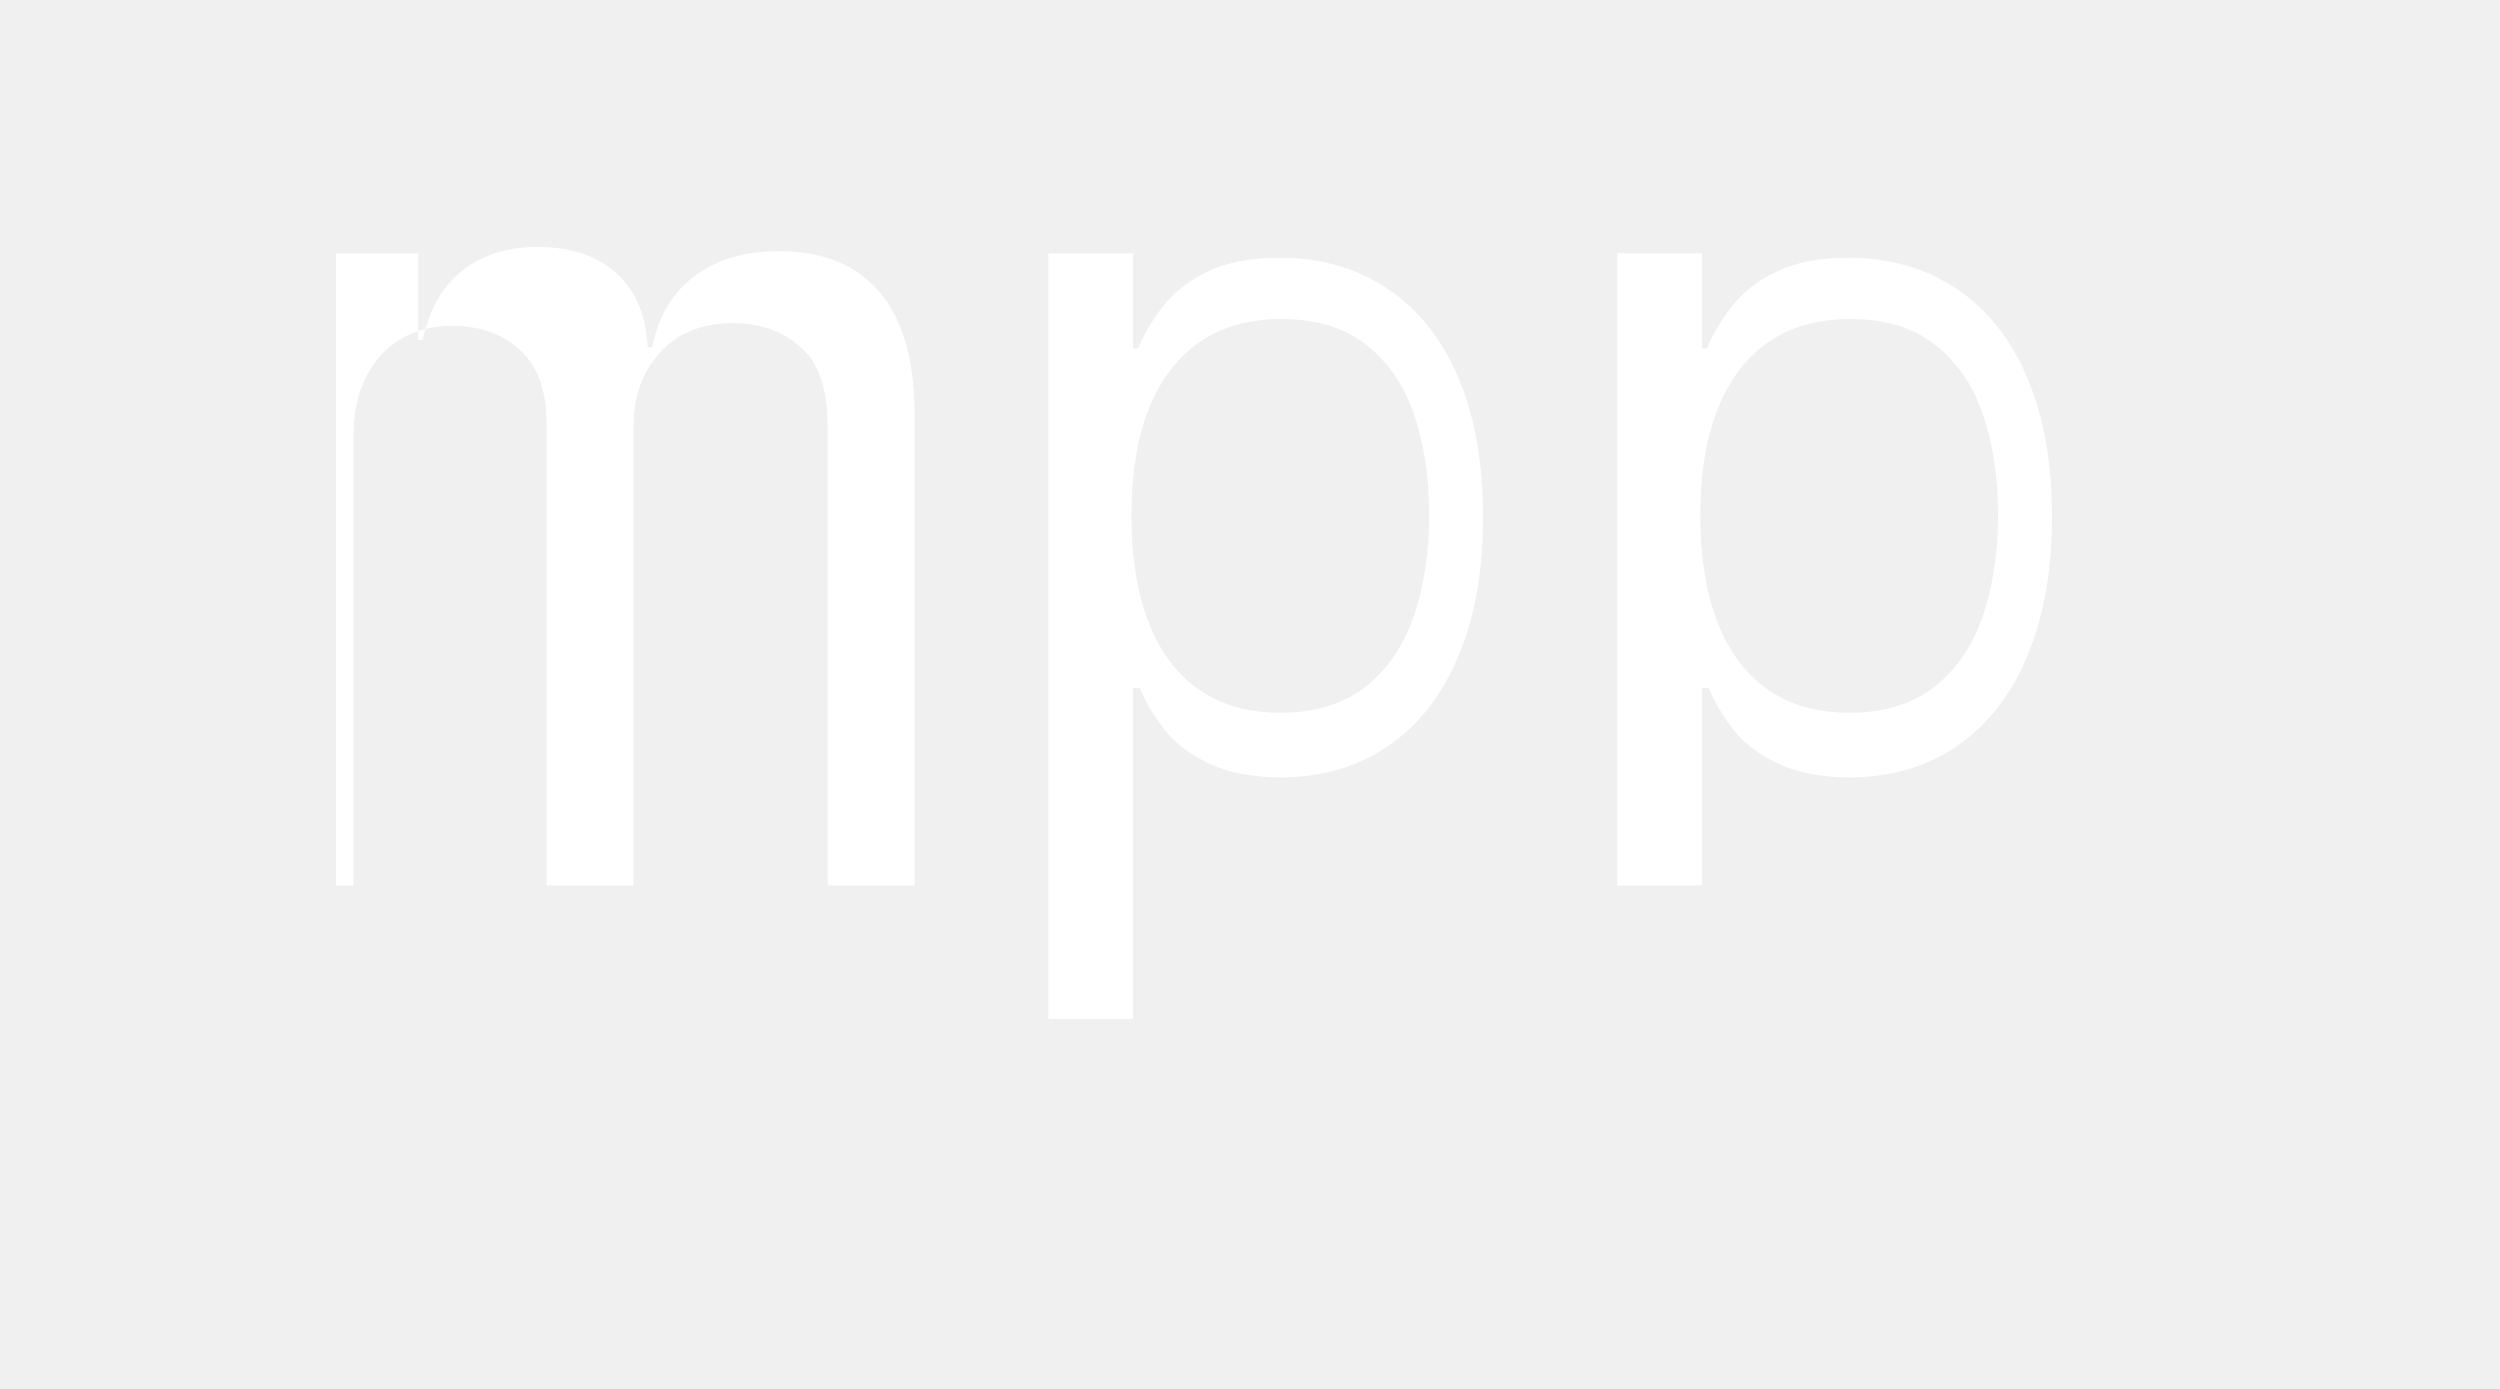
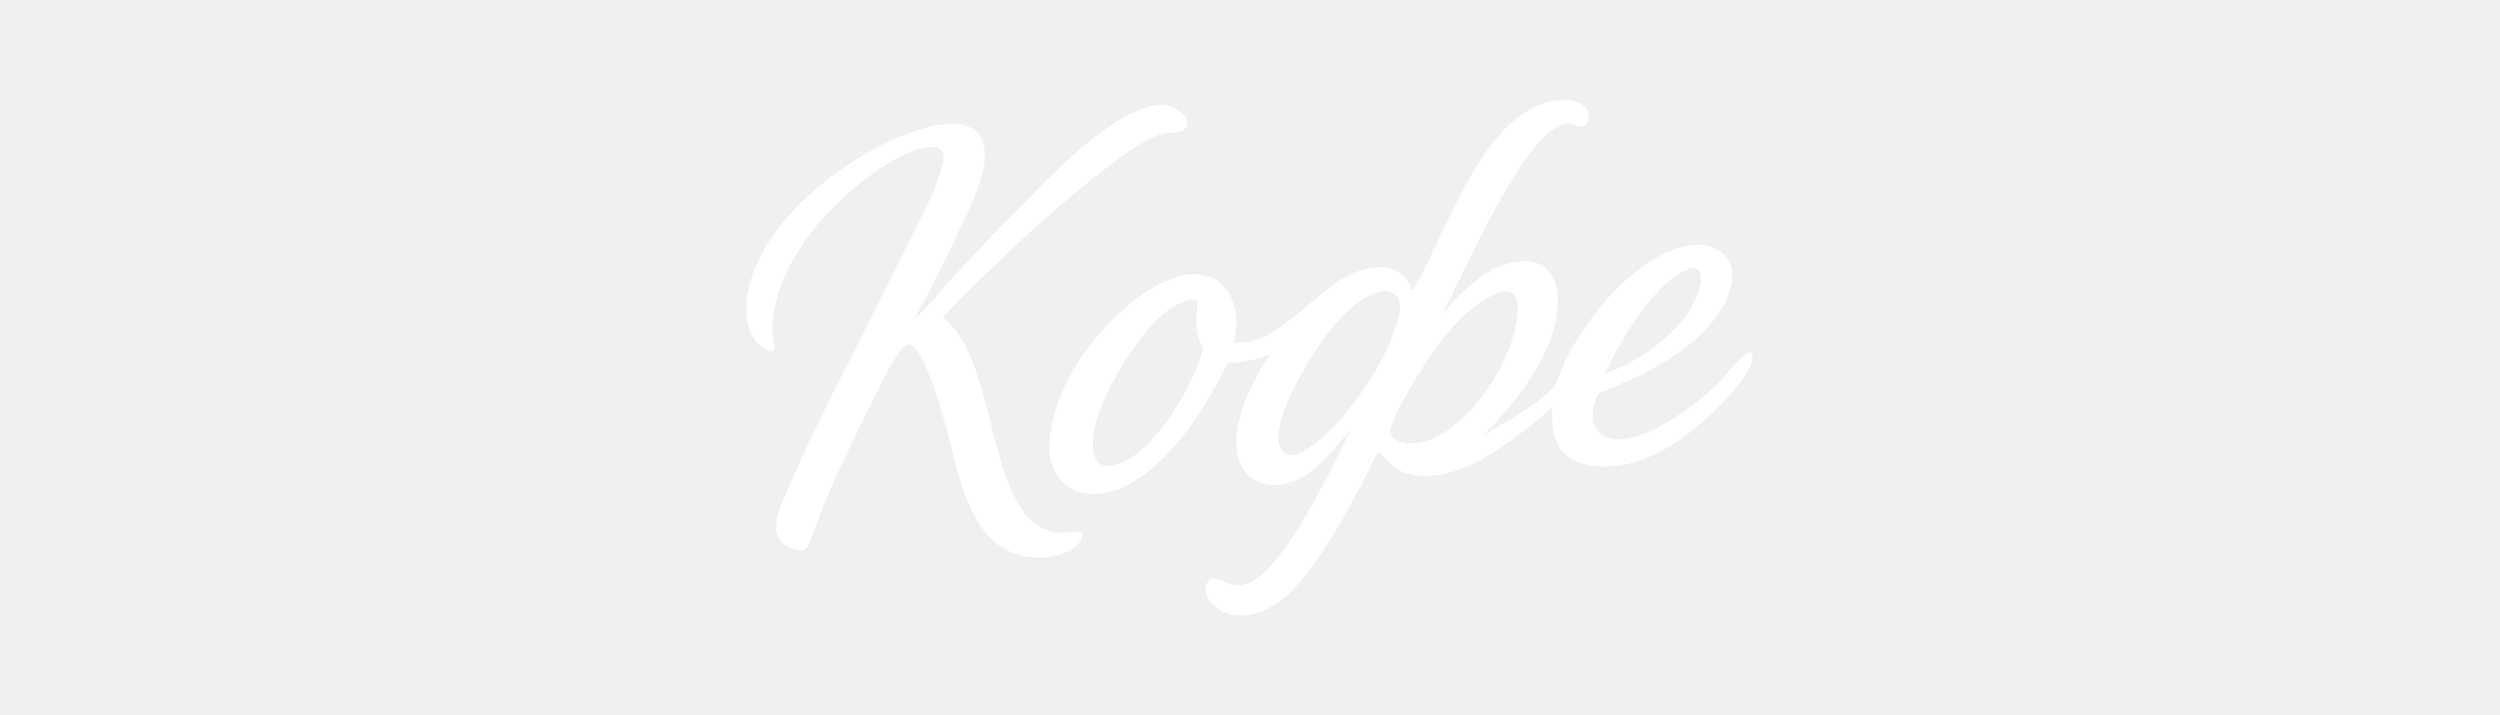
- <svg xmlns="http://www.w3.org/2000/svg" width="180" height="100" viewBox="0 0 180 100" fill="none">
-   <path d="M24.19 63.76V18.24H30.11V24.48H30.43C30.91 22.24 31.87 20.57 33.31 19.47C34.75 18.34 36.55 17.78 38.71 17.78C41.07 17.78 42.95 18.40 44.35 19.64C45.75 20.88 46.51 22.67 46.63 25.00H46.95C47.43 22.72 48.47 21.00 50.07 19.83C51.67 18.66 53.67 18.08 56.07 18.08C59.23 18.08 61.65 19.06 63.33 21.03C65.01 22.99 65.85 25.95 65.85 29.92V63.76H59.59V30.65C59.59 28.02 58.95 26.14 57.67 25.01C56.39 23.85 54.75 23.27 52.75 23.27C50.55 23.27 48.81 23.97 47.53 25.38C46.25 26.76 45.61 28.55 45.61 30.77V63.76H39.35V30.42C39.35 28.14 38.73 26.41 37.49 25.25C36.25 24.05 34.58 23.46 32.50 23.46C31.14 23.46 29.91 23.78 28.83 24.42C27.78 25.06 26.95 25.97 26.35 27.16C25.75 28.34 25.45 29.74 25.45 31.38V63.76H24.19Z" fill="white" />
-   <path d="M75.48 63.76V18.24H81.58V25.09H81.94C82.34 24.11 82.93 23.11 83.70 22.10C84.48 21.08 85.55 20.24 86.90 19.58C88.28 18.90 90.03 18.56 92.15 18.56C95.09 18.56 97.67 19.30 99.89 20.78C102.11 22.26 103.81 24.39 105.00 27.19C106.19 29.99 106.78 33.33 106.78 37.23C106.78 41.09 106.19 44.43 105.00 47.24C103.83 50.06 102.14 52.21 99.94 53.72C97.73 55.22 95.17 55.97 92.27 55.97C90.19 55.97 88.46 55.64 87.06 54.98C85.66 54.32 84.58 53.49 83.82 52.50C83.05 51.51 82.46 50.51 82.06 49.53H81.58V73.36H75.48V63.76ZM81.46 37.15C81.46 40.07 81.86 42.58 82.66 44.71C83.47 46.84 84.67 48.47 86.26 49.61C87.87 50.75 89.85 51.32 92.21 51.32C94.65 51.32 96.67 50.71 98.25 49.50C99.84 48.27 101.01 46.58 101.76 44.45C102.52 42.28 102.90 39.82 102.90 37.07C102.90 34.35 102.53 31.92 101.79 29.79C101.05 27.66 99.89 25.99 98.31 24.78C96.75 23.57 94.73 22.97 92.27 22.97C89.88 22.97 87.88 23.55 86.26 24.70C84.67 25.85 83.47 27.47 82.66 29.58C81.86 31.66 81.46 34.18 81.46 37.15Z" fill="white" />
-   <path d="M116.44 63.76V18.24H122.54V25.09H122.90C123.30 24.11 123.89 23.11 124.67 22.10C125.44 21.08 126.51 20.24 127.86 19.58C129.24 18.90 130.99 18.56 133.12 18.56C136.05 18.56 138.63 19.30 140.85 20.78C143.08 22.26 144.77 24.39 145.96 27.19C147.15 29.99 147.74 33.33 147.74 37.23C147.74 41.09 147.15 44.43 145.96 47.24C144.79 50.06 143.10 52.21 140.90 53.72C138.70 55.22 136.13 55.97 133.23 55.97C131.15 55.97 129.42 55.64 128.02 54.98C126.62 54.32 125.54 53.49 124.78 52.50C124.01 51.51 123.43 50.51 123.02 49.53H122.54V63.76H116.44ZM122.42 37.15C122.42 40.07 122.82 42.58 123.62 44.71C124.43 46.84 125.63 48.47 127.22 49.61C128.83 50.75 130.82 51.32 133.17 51.32C135.62 51.32 137.63 50.71 139.21 49.50C140.81 48.27 141.97 46.58 142.73 44.45C143.48 42.28 143.86 39.82 143.86 37.07C143.86 34.35 143.49 31.92 142.75 29.79C142.01 27.66 140.85 25.99 139.27 24.78C137.71 23.57 135.69 22.97 133.23 22.97C130.84 22.97 128.84 23.55 127.22 24.70C125.63 25.85 124.43 27.47 123.62 29.58C122.82 31.66 122.42 34.18 122.42 37.15Z" fill="white" />
+ <svg xmlns="http://www.w3.org/2000/svg" width="1400" height="400" viewBox="0 0 1400 400" fill="none">
+   <path d="M871.33 56.209C876.078 55.77 881.342 55.826 885.542 58.367C887.54 59.576 889.087 61.319 889.595 63.645C890.034 65.651 889.689 67.902 888.63 69.645C884.99 72.416 879.892 68.512 875.695 69.613C852.151 75.789 820.539 152.847 807.914 175.208C810.077 173.027 812.107 170.696 814.214 168.459C823.905 158.165 838.336 146.376 853.284 146.209C858.167 146.155 862.878 147.387 866.387 150.944C870.835 155.454 872.467 162.185 872.439 168.368C872.312 196.242 849.582 224.791 830.771 243.625C841.261 237.719 861.971 225.783 869.403 217.347C873.01 213.252 874.607 205.402 877.338 200.311C888.957 178.647 907.133 155.391 929.053 143.522C937.656 138.863 948.478 135.151 958.229 138.269C962.736 139.711 966.504 142.601 968.516 146.949C970.986 152.288 970.242 158.418 968.362 163.808C960.913 185.16 937.162 201.041 917.739 210.52C910.291 214.154 902.454 216.916 895.001 220.543C892.781 225.479 891.17 231.551 892.481 236.934C893.216 239.955 894.99 242.521 897.76 244.004C915.57 253.532 949.236 226.987 961.263 215.621C965.145 211.952 974.899 198.464 979.489 197.457C980.299 197.279 980.385 197.57 981.006 197.996C981.334 198.917 981.456 199.67 981.386 200.64C980.711 209.882 962.54 228.118 955.355 234.592C939.091 249.245 918.241 262.517 895.546 261.241C888.068 260.82 880.107 258.7 875.026 252.829C869.298 246.209 868.744 235.77 869.395 227.443C865.188 232.463 859.285 236.766 854.071 240.739C837.184 253.605 814.742 269.315 792.395 266.12C783.419 264.837 778.19 260.306 772.926 253.332L772.705 253.043C771.366 252.663 767.045 262.257 766.121 264.088C756.046 284.038 739.256 314.562 724.106 330.119C719.614 334.731 714.369 338.786 708.501 341.488C701.443 344.738 693.263 345.902 685.886 342.957C681.456 341.188 677.449 337.841 675.745 333.285C674.956 331.177 674.709 328.79 675.816 326.747C680.27 318.526 686.627 331.164 698.671 326.794C718.938 319.442 746.592 260.574 756.54 240.277C746.265 252.455 736.317 266.856 719.837 270.855C713.555 272.379 707.195 271.742 701.7 268.174C697.092 265.183 694.33 260.445 693.198 255.138C689.209 236.431 701.129 213.546 711.268 198.485C703.386 201.53 695.914 203.125 687.47 203.169C676.401 225.661 662.161 249.052 642.138 264.667C632.58 272.12 620.724 277.998 608.299 276.33C601.872 275.468 596.762 272.663 592.946 267.38C587.062 259.236 587.029 249.832 588.575 240.327C593.147 212.228 614.909 182.496 637.96 166.19C647.969 159.11 661.271 151.558 674.015 154.044C679.906 155.193 684.645 158.543 687.807 163.631C693.338 172.532 693.164 181.711 691.007 191.584C715.077 195.469 737.858 159.489 760.953 151.741C767.515 149.539 776.286 148.439 782.616 151.815C787.172 154.243 789.246 158.415 790.642 163.146C795.316 155.89 798.976 147.821 802.759 140.071C812.022 121.093 820.658 101.246 832.952 84C842.506 70.597 854.603 59.057 871.33 56.209ZM619.159 260.994C629.038 260.764 637.307 254.332 643.873 247.486C656.859 233.944 668.613 213.481 673.823 195.327C671.977 191.406 670.468 187.716 669.976 183.363C669.547 179.558 671.191 170.879 669.947 168.168C669.627 168.058 668.994 167.773 668.666 167.764C657.109 168.781 648.568 177.777 641.503 186.215C628.879 201.293 610.478 231.62 612.095 251.307C612.327 254.135 613.234 257.372 615.445 259.312C616.481 260.221 617.859 260.616 619.159 260.994ZM786.121 247.958C796.295 249.25 805.019 245.427 812.958 239.285C831.172 225.195 846.831 200.303 849.646 177.24C850.103 173.495 850.538 168.45 848.113 165.278C847.261 164.163 846.181 163.488 844.793 163.234C844.104 163.108 843.255 163.164 842.568 163.168C824.753 166.832 807.624 189.028 798.013 203.626C794.137 209.514 777.004 237.772 778.444 242.624C779.122 244.905 781.666 246.36 783.733 247.147C784.522 247.439 785.318 247.709 786.121 247.958ZM727.012 254.28C748.129 244.335 772.432 208.615 780.24 187.122C782.213 181.692 785.703 172.752 782.949 167.18C782.039 165.341 780.375 164.038 778.441 163.401C776.676 162.819 774.764 163.042 772.943 163.165C754.447 168.138 738.576 192.395 729.416 208.309C723.744 218.162 713.309 238.263 716.552 249.858C717.093 251.793 718.157 253.199 719.973 254.11C722.313 255.285 724.581 254.885 727.012 254.28ZM898.535 209.586C899.894 209 901.279 208.314 902.673 207.828C920.881 200.382 942.109 185.267 949.915 166.601C951.364 163.136 953.55 156.705 952.201 153.08C951.768 151.915 951.087 150.848 949.901 150.331C948.925 149.905 947.792 150.056 946.762 150.139C926.065 158.142 907.844 189.915 898.535 209.586Z" fill="white" />
+   <path d="M648.397 58.714C651.566 58.482 654.306 58.886 657.152 60.349C659.814 61.718 663.959 64.274 664.647 67.488C664.998 69.131 664.697 70.867 663.559 72.157C661.323 74.69 656.584 74.137 653.52 74.554C648.777 75.199 644.305 77.221 640.194 79.598C631.78 84.465 623.98 90.682 616.295 96.624C593.75 114.055 572.87 133.277 552.427 153.09C544.281 160.985 535.176 169.111 528.178 178.012C556.509 199.314 552.837 272.052 579.325 292.91C591.525 302.517 602.308 295.809 606.359 298.302C606.354 298.516 606.363 298.731 606.343 298.944C606.096 301.593 604.57 304.067 602.609 305.809C596.768 310.998 587.456 312.482 579.913 312.155C546.201 310.693 538.813 273.946 531.919 247.455C528.73 235.199 525.444 222.866 520.828 211.055C518.768 205.785 515.975 198.527 511.943 194.426C510.896 193.362 509.948 192.792 508.411 192.818C505.886 193.993 504.288 196.092 502.74 198.346C497.21 206.399 493.162 215.797 488.773 224.516C479.6 242.737 470.417 261.194 462.419 279.963C459.15 287.635 456.727 295.622 453.529 303.295C452.782 305.085 452.021 307.168 450.058 307.874C447.55 308.777 443.789 307.439 441.527 306.335C438.643 304.927 436.367 302.593 435.334 299.522C434.247 296.29 434.605 292.856 435.398 289.603C437.011 282.993 439.901 277.072 442.564 270.87C453.838 245.196 466.075 219.989 479.277 195.25C490.112 173.09 501.539 151.253 512.247 129.018C517.674 117.749 525.124 104.187 527.829 92.01C528.368 89.582 528.952 86.307 527.255 84.177C526.384 83.084 525.074 82.541 523.724 82.365C513.04 80.968 496.27 91.685 487.949 97.785C463.251 115.89 439.094 143.04 433.513 173.922C433.11 176.1 432.843 178.294 432.712 180.504C432.582 182.714 432.589 184.924 432.733 187.134C432.914 189.53 433.969 192.757 433.529 195.07C433.352 196.001 433.019 195.951 432.273 196.453C431.031 196.577 430.253 196.437 429.16 195.874C424.878 193.67 421.015 188.886 419.61 184.32C415.5 170.963 419.835 154.971 426.103 142.988C442.466 111.707 481.456 83.023 514.982 72.564C523.575 69.883 535.917 67.133 544.302 71.799C547.572 73.619 549.542 76.629 550.57 80.167C552.114 85.482 551.598 91.1 550.308 96.404C547.581 107.62 541.957 118.674 537.073 129.108C529.195 145.941 520.913 162.83 511.78 179.018C518.989 172.404 525.207 164.389 531.848 157.19C545.471 142.473 559.333 127.984 573.433 113.724C589.675 97.286 606.626 79.697 626.37 67.474C633.406 63.119 640.2 59.987 648.397 58.714Z" fill="white" />
</svg>
